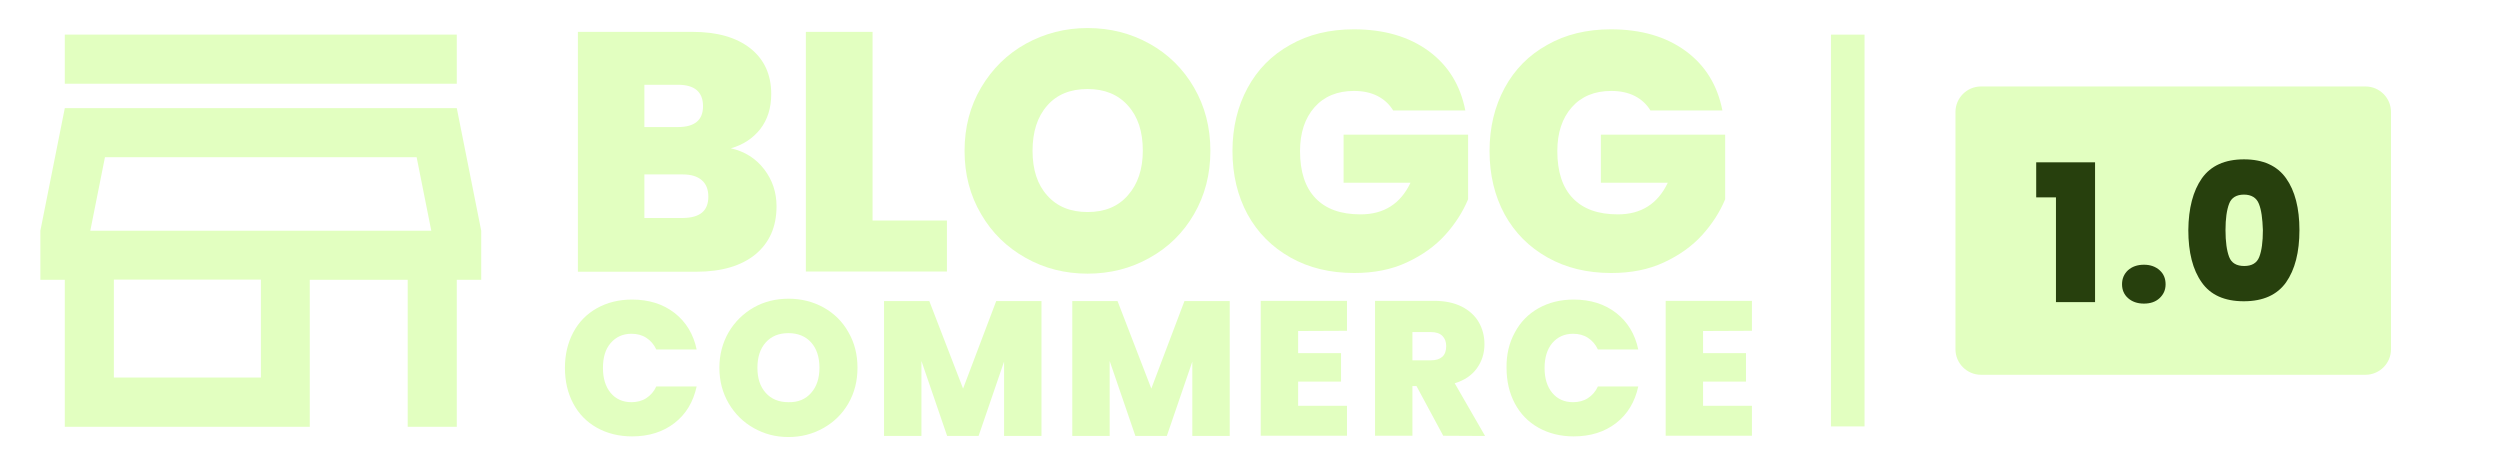
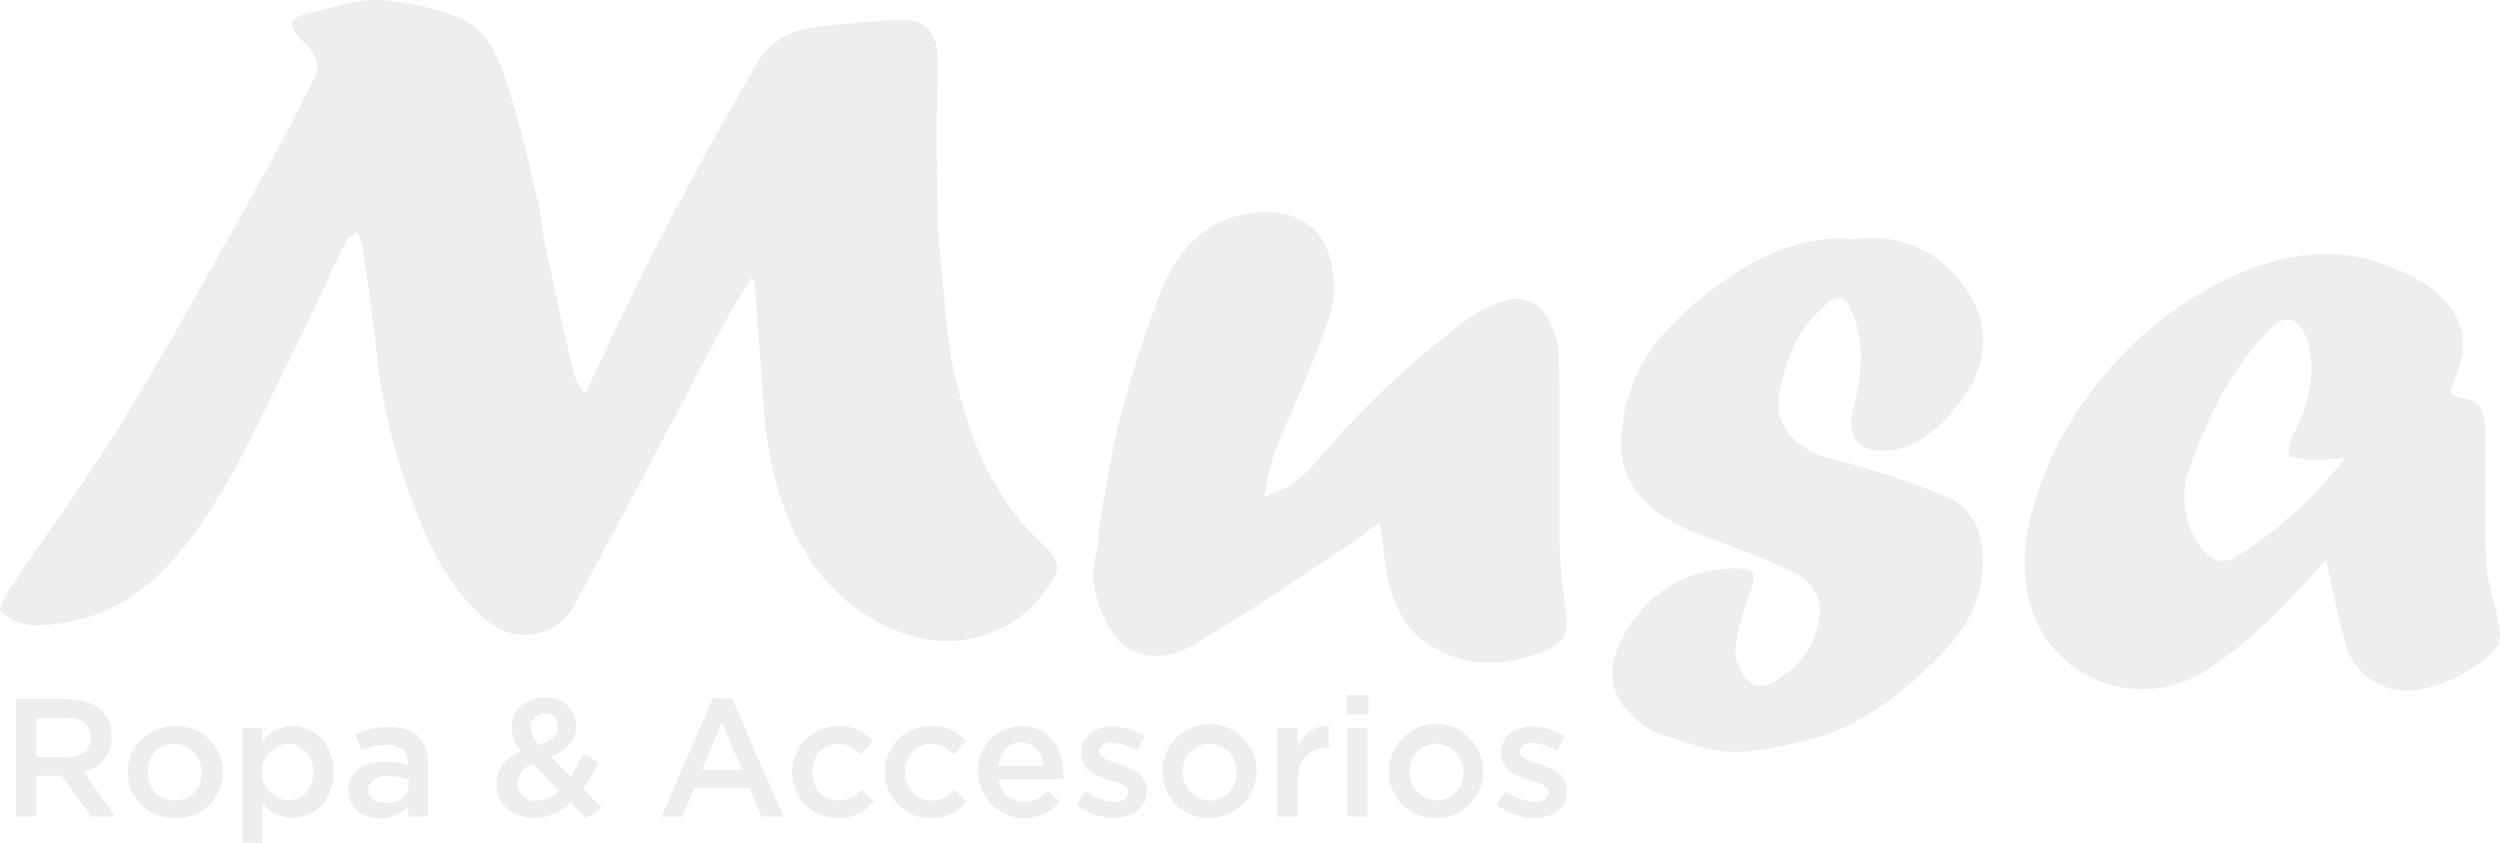
- <svg xmlns="http://www.w3.org/2000/svg" version="1.1" id="logo" x="0px" y="0px" viewBox="0 0 1176.7 217.1" style="enable-background:new 0 0 1176.7 217.1;" xml:space="preserve">
-   <style type="text/css">
- 	.st0{fill:#E2FFC0;}
- 	.st1{enable-background:new    ;}
- 	.st2{fill:#27400D;}
- </style>
-   <g>
-     <path class="st0" d="M359.7,79.7c3.9,5.1,5.8,10.9,5.8,17.4c0,9.6-3.3,17.1-9.9,22.6c-6.6,5.4-15.9,8.2-27.8,8.2H272V15h54   c11.5,0,20.6,2.6,27.1,7.7S363,35,363,44.2c0,6.6-1.7,12.1-5.2,16.6c-3.5,4.4-8.1,7.4-13.8,9C350.6,71.3,355.8,74.6,359.7,79.7z    M303.3,59.8h15.8c7.9,0,11.8-3.3,11.8-9.8c0-6.7-3.9-10.1-11.8-10.1h-15.8V59.8z M333.4,92.6c0-3.4-1-6-3.1-7.8s-5-2.7-8.9-2.7   h-18.1v20.5h18.2C329.5,102.5,333.4,99.2,333.4,92.6z" />
-     <path class="st0" d="M410.7,103.8h35v24h-66.4V15h31.4V103.8z" />
-     <path class="st0" d="M482.8,121.4c-8.9-5-15.9-11.8-21-20.6C456.6,92,454,82.1,454,71s2.6-21,7.8-29.8c5.2-8.8,12.2-15.7,21-20.6   c8.9-4.9,18.6-7.4,29.1-7.4c10.7,0,20.4,2.5,29.2,7.4s15.8,11.8,20.9,20.6c5.1,8.8,7.7,18.7,7.7,29.8s-2.6,21-7.7,29.8   s-12.1,15.7-21,20.6c-8.9,5-18.6,7.4-29.1,7.4S491.7,126.4,482.8,121.4z M530.9,91.9c4.6-5.2,7-12.2,7-21c0-9-2.3-16-7-21.2   c-4.6-5.2-11-7.8-19-7.8c-8.1,0-14.5,2.6-19,7.8C488.3,54.9,486,62,486,71c0,8.9,2.3,15.9,6.9,21c4.6,5.2,10.9,7.8,19,7.8   S526.3,97.2,530.9,91.9z" />
-     <path class="st0" d="M655.8,52.1c-1.8-3-4.3-5.3-7.4-6.9c-3.1-1.6-6.9-2.4-11.1-2.4c-7.9,0-14.1,2.6-18.6,7.7s-6.8,12-6.8,20.6   c0,9.7,2.4,17.1,7.3,22.2c4.9,5.1,11.9,7.6,21.2,7.6c11,0,18.8-5,23.5-14.9h-31.5V63.4H691v30.4c-2.5,6-6.1,11.6-10.8,16.8   c-4.7,5.2-10.7,9.5-18,12.9s-15.5,5-24.8,5c-11.3,0-21.3-2.4-30-7.3s-15.4-11.6-20.2-20.3c-4.7-8.7-7.1-18.6-7.1-29.8   c0-11.1,2.4-21,7.1-29.7c4.7-8.7,11.4-15.5,20.1-20.3c8.6-4.9,18.6-7.3,29.9-7.3c14.2,0,25.9,3.4,35.2,10.2s15,16.2,17.3,28h-33.9   V52.1z" />
-     <path class="st0" d="M776.9,52.1c-1.8-3-4.3-5.3-7.4-6.9c-3.1-1.6-6.9-2.4-11.1-2.4c-7.9,0-14.1,2.6-18.6,7.7s-6.8,12-6.8,20.6   c0,9.7,2.4,17.1,7.3,22.2c4.9,5.1,11.9,7.6,21.2,7.6c11,0,18.8-5,23.5-14.9h-31.5V63.4H812v30.4c-2.5,6-6.1,11.6-10.8,16.8   c-4.7,5.2-10.7,9.5-18,12.9s-15.5,5-24.8,5c-11.3,0-21.3-2.4-30-7.3s-15.4-11.6-20.2-20.3c-4.7-8.7-7.1-18.6-7.1-29.8   c0-11.1,2.4-21,7.1-29.7c4.7-8.7,11.4-15.5,20.1-20.3c8.6-4.9,18.6-7.3,29.9-7.3c14.2,0,25.9,3.4,35.2,10.2s15,16.2,17.3,28h-33.8   V52.1z" />
-   </g>
-   <g>
-     <path class="st0" d="M269.8,156.5c2.6-4.9,6.3-8.7,11.1-11.4c4.8-2.7,10.3-4.1,16.6-4.1c7.9,0,14.6,2.1,20,6.3s8.9,10,10.4,17.2   h-19c-1.1-2.4-2.7-4.2-4.7-5.5s-4.3-1.9-7-1.9c-4.1,0-7.3,1.5-9.8,4.4s-3.6,6.8-3.6,11.7s1.2,8.8,3.6,11.7s5.7,4.4,9.8,4.4   c2.6,0,5-0.6,7-1.9c2-1.3,3.6-3.1,4.7-5.5h19c-1.6,7.3-5,13-10.4,17.2s-12.1,6.3-20,6.3c-6.2,0-11.8-1.4-16.6-4.1   c-4.8-2.7-8.5-6.5-11.1-11.4s-3.9-10.5-3.9-16.8C265.9,167,267.2,161.4,269.8,156.5z" />
-     <path class="st0" d="M354.8,201.5c-5-2.8-8.9-6.7-11.8-11.6c-2.9-5-4.4-10.5-4.4-16.8c0-6.2,1.5-11.8,4.4-16.8   c2.9-4.9,6.9-8.8,11.8-11.6c5-2.8,10.4-4.1,16.4-4.1s11.5,1.4,16.4,4.1c5,2.8,8.9,6.6,11.7,11.6c2.9,5,4.3,10.5,4.3,16.8   c0,6.2-1.4,11.8-4.3,16.8s-6.8,8.8-11.8,11.6s-10.4,4.2-16.4,4.2S359.8,204.3,354.8,201.5z M381.8,184.9c2.6-2.9,3.9-6.9,3.9-11.8   c0-5-1.3-9-3.9-11.9s-6.2-4.4-10.7-4.4c-4.6,0-8.1,1.5-10.7,4.4s-3.9,6.9-3.9,11.9s1.3,8.9,3.9,11.8c2.6,2.9,6.1,4.4,10.7,4.4   C375.7,189.4,379.2,187.9,381.8,184.9z" />
-     <path class="st0" d="M490.2,141.7v63.5h-17.6v-35l-12,35h-14.8l-12.1-35.3v35.3h-17.6v-63.5h21.3l15.9,41.2l15.6-41.2H490.2z" />
-     <path class="st0" d="M578.8,141.7v63.5h-17.6v-35l-12,35h-14.8l-12.1-35.3v35.3h-17.6v-63.5H526l15.9,41.2l15.6-41.2H578.8z" />
-     <path class="st0" d="M611,155.8v10.4h20.2v13.4H611V191h23v14.1h-40.6v-63.5H634v14.1L611,155.8L611,155.8z" />
-     <path class="st0" d="M679.3,205.1l-12.6-23.4h-1.9v23.4h-17.6v-63.5H675c5.1,0,9.4,0.9,13,2.7c3.5,1.8,6.2,4.2,8,7.3   s2.7,6.6,2.7,10.4c0,4.3-1.2,8.1-3.6,11.4c-2.4,3.3-5.8,5.6-10.4,7l14.3,24.8L679.3,205.1L679.3,205.1z M664.8,169.6h8.7   c2.4,0,4.2-0.6,5.4-1.7c1.2-1.1,1.8-2.8,1.8-5c0-2-0.6-3.6-1.8-4.8s-3-1.8-5.4-1.8h-8.7V169.6z" />
-     <path class="st0" d="M713,156.5c2.6-4.9,6.3-8.7,11.1-11.4s10.3-4.1,16.6-4.1c7.9,0,14.6,2.1,20,6.3s8.9,10,10.4,17.2h-19   c-1.1-2.4-2.7-4.2-4.7-5.5s-4.3-1.9-7-1.9c-4.1,0-7.3,1.5-9.8,4.4c-2.4,2.9-3.6,6.8-3.6,11.7s1.2,8.8,3.6,11.7   c2.4,2.9,5.7,4.4,9.8,4.4c2.6,0,5-0.6,7-1.9c2-1.3,3.6-3.1,4.7-5.5h19c-1.6,7.3-5,13-10.4,17.2s-12.1,6.3-20,6.3   c-6.2,0-11.8-1.4-16.6-4.1c-4.8-2.7-8.5-6.5-11.1-11.4s-3.9-10.5-3.9-16.8C709,167,710.3,161.4,713,156.5z" />
-     <path class="st0" d="M801.6,155.8v10.4h20.2v13.4h-20.2V191h23v14.1H784v-63.5h40.6v14.1L801.6,155.8L801.6,155.8z" />
-   </g>
-   <path class="st0" d="M1113.4,176.4h-181c-6.6,0-12-5.4-12-12V52.7c0-6.6,5.4-12,12-12h181c6.6,0,12,5.4,12,12v111.7  C1125.4,171,1120,176.4,1113.4,176.4z" />
-   <g id="_x31_.0" class="st1">
-     <path class="st2" d="M958.4,92.9V76.4h27.7v65.8h-18.4V92.9H958.4z" />
-     <path class="st2" d="M1001.6,140.3c-1.9-1.7-2.8-3.9-2.8-6.5s0.9-4.8,2.8-6.6c1.9-1.7,4.4-2.6,7.5-2.6s5.5,0.9,7.4,2.6   c1.9,1.7,2.8,3.9,2.8,6.6c0,2.6-0.9,4.7-2.8,6.5s-4.4,2.6-7.4,2.6C1006,142.9,1003.5,142,1001.6,140.3z" />
-     <path class="st2" d="M1036.4,83.9c4.2-5.9,10.8-8.9,19.8-8.9s15.6,3,19.8,8.9c4.2,5.9,6.3,14.1,6.3,24.4c0,10.4-2.1,18.6-6.3,24.6   c-4.2,5.9-10.8,8.9-19.9,8.9s-15.7-3-19.8-8.9c-4.2-5.9-6.3-14.1-6.3-24.6C1030.1,98,1032.2,89.9,1036.4,83.9z M1063.2,95.9   c-1.1-2.8-3.5-4.3-7-4.3s-5.9,1.4-7,4.3s-1.7,7-1.7,12.4c0,5.5,0.6,9.7,1.7,12.6s3.5,4.3,7.1,4.3s6-1.4,7.1-4.3   c1.1-2.8,1.7-7,1.7-12.6C1064.9,102.9,1064.4,98.8,1063.2,95.9z" />
-   </g>
-   <g>
-     <g>
-       <path class="st0" d="M196.1,74l6.9,34.6H42.5L49.4,74H196.1 M215,16.3H30.5v23.1H215V16.3z M215,50.9H30.5L19,108.6v23.1h11.5    v69.2h115.3v-69.2h46.1v69.2H215v-69.2h11.5v-23.1L215,50.9z M53.6,177.7v-46.1h69.2v46.1L53.6,177.7L53.6,177.7z" />
-     </g>
-   </g>
-   <rect x="861.8" y="16.3" class="st0" width="15.8" height="184.4" />
+ <svg xmlns="http://www.w3.org/2000/svg" viewBox="0 0 342.92 115.62">
+   <path d="M336,53.76c.6.33,1.08.82,1.58.84,2.78.15,3.27,2,3.28,4.23.05,6-.13,12,.15,18,.14,2.87,1.12,5.71,1.7,8.57.31,1.55.44,3-1,4.25a20.36,20.36,0,0,1-10.15,5,8.8,8.8,0,0,1-9.68-5.82c-1.17-3.79-1.82-7.74-2.82-12.17-1,1.19-2.07,2.46-3.18,3.65-4.2,4.47-8.51,8.74-13.86,12a16,16,0,0,1-23.37-8.8c-1.72-5.58-.9-10.89,1-16.34a47.94,47.94,0,0,1,9.16-15.89,49.71,49.71,0,0,1,19.45-14.24c6.17-2.4,12.62-3.21,19.21-.58,3.3,1.32,6.28,2.59,8.54,5.57C339,46,337.86,49.66,336,53.76Zm-14.35,9.05c-1.48.11-3,.32-4.43.29a22.94,22.94,0,0,1-3.36-.51,9.54,9.54,0,0,1,.66-2.91,18,18,0,0,0,2.2-12.35A6.22,6.22,0,0,0,314.66,44a2.74,2.74,0,0,0-2.62.43A45.52,45.52,0,0,0,306,52a68.07,68.07,0,0,0-5.76,12.48A11.59,11.59,0,0,0,302,75.24c1.2,1.59,3,2.19,4.59,1.23A56.06,56.06,0,0,0,321.66,62.81Z" transform="translate(0)" style="fill:#eee" />
+   <path d="M254.64,32.8a14.84,14.84,0,0,1,13.06,4.45c6,6,5.62,13.24-.24,19.59-2.5,2.72-5.34,5-9.34,5-3.63-.07-4.85-2.39-3.88-5.89,1.25-4.54,1.62-9.24-.45-13.72-.61-1.33-1.5-1.93-3.09-.66-4.15,3.34-5.9,7.92-6.7,12.86-.67,4.1,2.66,7.31,7,8.45a114.15,114.15,0,0,1,16.08,5.29c2.91,1.24,4.63,4,4.87,7.61.51,7.68-3.81,12.62-9,17.19-4.5,4-9.48,7.29-15.35,8.65-5.1,1.18-10.34,2.46-15.6.44-1.88-.72-4-1-5.66-2-5.3-3.2-6.61-7.74-3.58-13,3.25-5.64,8.23-8.92,14.89-9.1,3.1-.08,3.4.64,2.38,3.47a28.11,28.11,0,0,0-2,7.7,6,6,0,0,0,2.17,4.57c1.45,1,3.26-.13,4.8-1.32A11.44,11.44,0,0,0,249.53,85a5.69,5.69,0,0,0-2.72-6.08,91.37,91.37,0,0,0-9.34-4c-4.83-1.81-9.88-3.21-13.13-7.7-1.81-2.49-2.16-5.1-1.86-8.25.92-9.58,7-15.5,14.11-20.52C241.84,34.77,247.69,32.18,254.64,32.8Z" transform="translate(0)" style="fill:#eee" />
+   <path d="M173.37,68.15c4-1.13,6-3.46,8-5.76a124,124,0,0,1,19.71-18.46A15.63,15.63,0,0,1,207.43,41a5.31,5.31,0,0,1,4.36,1.79,11.75,11.75,0,0,1,2.05,6.11c.2,8.65,0,17.32.09,26a94,94,0,0,0,.93,9.59c.26,2.31-.33,3.66-2.76,4.69-6.1,2.59-11.89,2.43-17.14-1.49a13.31,13.31,0,0,1-4.05-6.31c-1-3-1.09-6.22-1.64-9.8-1.83,1.35-3.6,2.81-5.51,4.05-6.55,4.28-13,8.64-19.76,12.66-4.63,2.78-9.21,2-11.52-1.7-2.08-3.39-3.2-7.17-2-11.29.33-1.17.15-2.49.38-3.71.9-4.9,1.62-9.87,2.89-14.68,1.41-5.39,3.2-10.7,5.1-15.94,1.62-4.46,4.18-8.49,8.62-10.56,5-2.3,12.59-2.07,14.74,4.27a14.61,14.61,0,0,1,.18,8.68c-2.14,6.44-5.13,12.59-7.64,18.92A43.15,43.15,0,0,0,173.37,68.15Z" transform="translate(0)" style="fill:#eee" />
+   <path d="M103,38.15c-1.32,2.25-2.72,4.47-3.95,6.77-3.94,7.39-7.8,14.81-11.73,22.2-2.77,5.23-5.62,10.42-8.39,15.66a7.78,7.78,0,0,1-12.19,2.28c-4.22-3.54-6.86-8.12-8.9-13.06a81.38,81.38,0,0,1-6.12-23.12c-.51-5.07-1.3-10.12-2-15.18A8.81,8.81,0,0,0,49,31.81c-.55.49-1.33.88-1.63,1.49-2.21,4.52-4.23,9.14-6.5,13.63-4.93,9.75-9.08,20-16,28.57C19.58,82,12.77,85.93,4.16,85.77a7,7,0,0,1-4.11-2c-.29-.27.81-2.32,1.53-3.39C6.61,72.89,12,65.67,16.7,58c6.11-10,11.74-20.21,17.46-30.4C37.4,21.84,40.44,16,43.43,10.05c.34-.66-.06-1.85-.42-2.67a7.5,7.5,0,0,0-1.6-1.85c-2.11-2.19-1.9-3.05,1.17-3.78S48.84-.09,51.94,0A36,36,0,0,1,62.47,2.22c4.54,1.58,6,5.93,7.32,10,1.48,4.66,2.59,9.45,3.72,14.21.61,2.55.85,5.19,1.39,7.76q1.83,8.61,3.84,17.19A11.41,11.41,0,0,0,80.23,54c3.6-7.45,6.88-14.67,10.54-21.69q6.35-12.15,13.29-24a10.2,10.2,0,0,1,7.71-4.58c3.67-.48,7.38-.75,11.08-1,5.71-.36,5.94,3.23,5.79,7.59-.25,7-.07,14,0,21.06,0,.83.12,1.66.21,2.48.7,6.07.81,12.27,2.24,18.15,2,8.26,5.08,16.22,11.6,22.32,3.16,3,3,3.75.29,7.25a16.71,16.71,0,0,1-18.65,5.44c-8.29-2.93-13.48-8.77-16.61-16.82a51.77,51.77,0,0,1-3-15.15c-.41-5.53-.84-11.07-1.26-16.6Z" transform="translate(0)" style="fill:#eee" />
+   <path d="M2.16,95.9H9.31c3.76,0,6,2,6,5.11a4.82,4.82,0,0,1-3.83,4.86L15.78,112H12.45l-4-5.6H5V112H2.16Zm7,7.95c2,0,3.3-1,3.3-2.72s-1.24-2.66-3.33-2.66H5v5.38Z" transform="translate(0)" style="fill:#eee" />
+   <path d="M17.52,105.92A6.33,6.33,0,0,1,24,99.59a6.32,6.32,0,1,1,0,12.63A6.27,6.27,0,0,1,17.52,105.92Zm10.13,0a3.74,3.74,0,0,0-3.71-3.9,3.65,3.65,0,0,0-3.65,3.9,3.76,3.76,0,0,0,3.7,3.9A3.66,3.66,0,0,0,27.65,105.92Z" transform="translate(0)" style="fill:#eee" />
+   <path d="M33.25,99.84H36v2a4.85,4.85,0,0,1,4.11-2.27c2.86,0,5.64,2.27,5.64,6.33S43,112.2,40.13,112.2A5,5,0,0,1,36,110.07v5.55H33.25Zm9.7,6A3.59,3.59,0,0,0,39.48,102a3.91,3.91,0,0,0,0,7.79C41.39,109.79,43,108.3,43,105.87Z" transform="translate(0)" style="fill:#eee" />
+   <path d="M56,112v-1.49a4.89,4.89,0,0,1-3.92,1.74c-2.29,0-4.31-1.31-4.31-3.78,0-2.69,2.09-4,4.91-4A10.13,10.13,0,0,1,56,105v-.23c0-1.68-1.06-2.59-3-2.59a8.36,8.36,0,0,0-3.46.75l-.76-2.22a10.31,10.31,0,0,1,4.61-1c3.57,0,5.32,1.88,5.32,5.11V112Zm.07-5.07a8,8,0,0,0-2.77-.48c-1.74,0-2.78.71-2.78,1.93s1,1.78,2.34,1.78c1.84,0,3.21-1,3.21-2.54Z" transform="translate(0)" style="fill:#eee" />
+   <path d="M78.25,110.09a7,7,0,0,1-4.93,2.09c-3,0-5.22-1.81-5.22-4.63,0-2.07,1.21-3.56,3.41-4.5a5.22,5.22,0,0,1-1.33-3.39c0-2.16,1.74-4,4.61-4a4,4,0,0,1,4.27,3.92c0,2.11-1.4,3.37-3.54,4.18l2.76,2.79A23.07,23.07,0,0,0,80,103.42l2.13,1.12A25.19,25.19,0,0,1,80,108.21l2.52,2.57-2.08,1.49Zm-1.6-1.65-3.58-3.65a3,3,0,0,0-2.13,2.71,2.44,2.44,0,0,0,2.68,2.34A4.45,4.45,0,0,0,76.65,108.44Zm-.09-8.78a1.74,1.74,0,0,0-1.84-1.81,1.84,1.84,0,0,0-1.9,2A3.39,3.39,0,0,0,74,102.2C75.69,101.61,76.56,100.85,76.56,99.66Z" transform="translate(0)" style="fill:#eee" />
+   <path d="M97.79,95.78h2.61L107.46,112h-3l-1.63-3.88H95.26L93.61,112H90.72Zm4,9.79-2.77-6.42-2.75,6.42Z" transform="translate(0)" style="fill:#eee" />
+   <path d="M108.65,105.92a6.24,6.24,0,0,1,6.28-6.33,6,6,0,0,1,4.84,2.09l-1.72,1.85a4.08,4.08,0,0,0-3.14-1.51,3.64,3.64,0,0,0-3.48,3.9,3.69,3.69,0,0,0,3.62,3.9,4.24,4.24,0,0,0,3.14-1.52l1.67,1.65a6.12,6.12,0,0,1-5,2.27A6.19,6.19,0,0,1,108.65,105.92Z" transform="translate(0)" style="fill:#eee" />
+   <path d="M121.4,105.92a6.24,6.24,0,0,1,6.28-6.33,6,6,0,0,1,4.84,2.09l-1.72,1.85a4.08,4.08,0,0,0-3.14-1.51,3.65,3.65,0,0,0-3.49,3.9,3.69,3.69,0,0,0,3.63,3.9,4.25,4.25,0,0,0,3.14-1.52l1.67,1.65a6.12,6.12,0,0,1-5,2.27A6.19,6.19,0,0,1,121.4,105.92Z" transform="translate(0)" style="fill:#eee" />
+   <path d="M134.15,105.89a6,6,0,0,1,5.91-6.3c3.85,0,5.8,3,5.8,6.51,0,.18,0,.64,0,.78h-8.9a3.38,3.38,0,0,0,3.49,3.07,4.37,4.37,0,0,0,3.27-1.44l1.63,1.44a6.31,6.31,0,0,1-11.16-4.06Zm9-.84c-.18-1.79-1.24-3.19-3.07-3.19s-2.89,1.31-3.14,3.19Z" transform="translate(0)" style="fill:#eee" />
+   <path d="M147.67,110.37l1.24-1.88a6.85,6.85,0,0,0,4,1.49c1.19,0,1.88-.51,1.88-1.36s-1.17-1.21-2.5-1.6l-.21-.07c-1.79-.53-3.78-1.26-3.78-3.62s1.9-3.69,4.31-3.69A8.4,8.4,0,0,1,157,101l-1.1,2a7,7,0,0,0-3.42-1.14c-1.08,0-1.7.5-1.7,1.26s1.17,1.19,2.5,1.63l.23.06c1.77.56,3.76,1.36,3.76,3.58,0,2.55-2,3.81-4.49,3.81A8.54,8.54,0,0,1,147.67,110.37Z" transform="translate(0)" style="fill:#eee" />
+   <path d="M159.46,105.92a6.45,6.45,0,1,1,6.42,6.3A6.33,6.33,0,0,1,159.46,105.92Zm10.13,0a3.75,3.75,0,0,0-3.71-3.9,3.65,3.65,0,0,0-3.65,3.9,3.75,3.75,0,0,0,3.69,3.9A3.67,3.67,0,0,0,169.59,105.92Z" transform="translate(0)" style="fill:#eee" />
+   <path d="M175.18,99.84H178v2.73a4.29,4.29,0,0,1,4.29-3v2.94h-.17c-2.43,0-4.12,1.58-4.12,4.79V112h-2.78Z" transform="translate(0)" style="fill:#eee" />
+   <path d="M184.7,95.35h3V98h-3Zm.11,4.49h2.78V112h-2.78Z" transform="translate(0)" style="fill:#eee" />
+   <path d="M190.54,105.92a6.46,6.46,0,1,1,6.42,6.3A6.27,6.27,0,0,1,190.54,105.92Zm10.14,0A3.75,3.75,0,0,0,197,102a3.64,3.64,0,0,0-3.64,3.9,3.75,3.75,0,0,0,3.69,3.9A3.67,3.67,0,0,0,200.68,105.92Z" transform="translate(0)" style="fill:#eee" />
+   <path d="M205.29,110.37l1.23-1.88a6.85,6.85,0,0,0,4,1.49c1.19,0,1.88-.51,1.88-1.36s-1.17-1.21-2.5-1.6l-.2-.07c-1.79-.53-3.79-1.26-3.79-3.62s1.9-3.69,4.31-3.69a8.35,8.35,0,0,1,4.45,1.37l-1.1,2a7,7,0,0,0-3.42-1.14c-1.07,0-1.69.5-1.69,1.26s1.17,1.19,2.5,1.63l.22.06c1.77.56,3.77,1.36,3.77,3.58,0,2.55-2,3.81-4.5,3.81A8.49,8.49,0,0,1,205.29,110.37Z" transform="translate(0)" style="fill:#eee" />
</svg>
